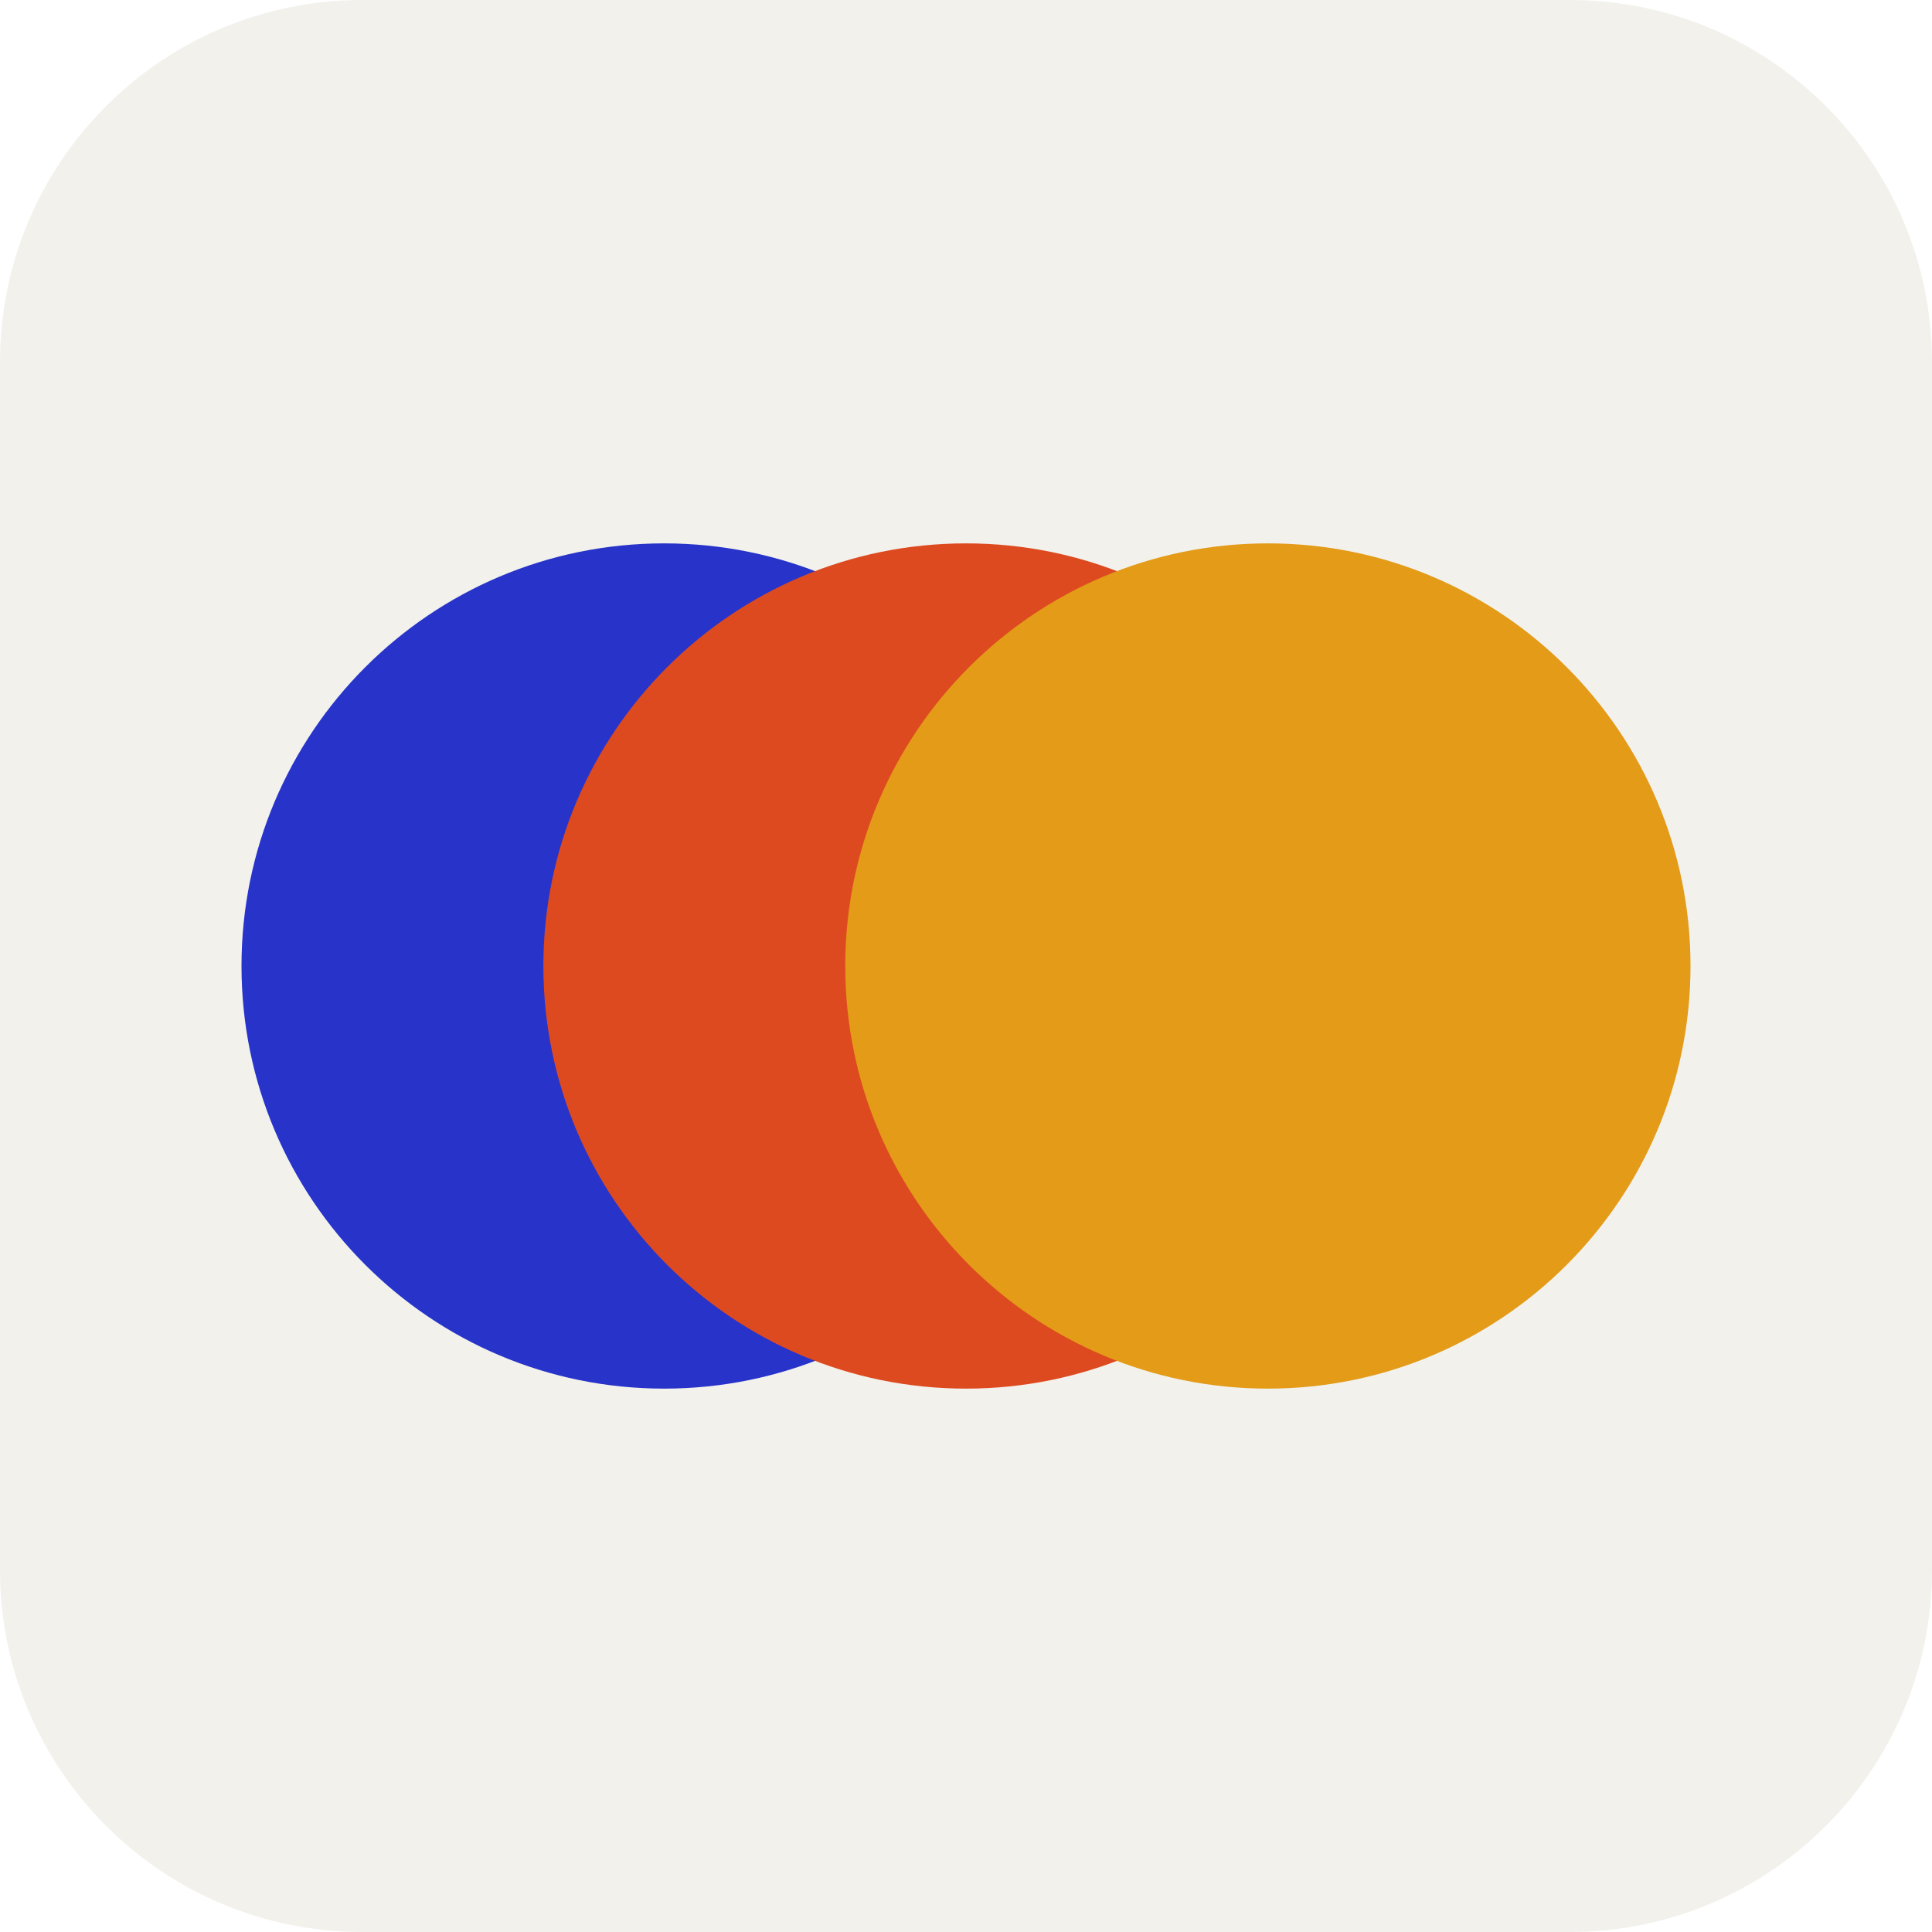
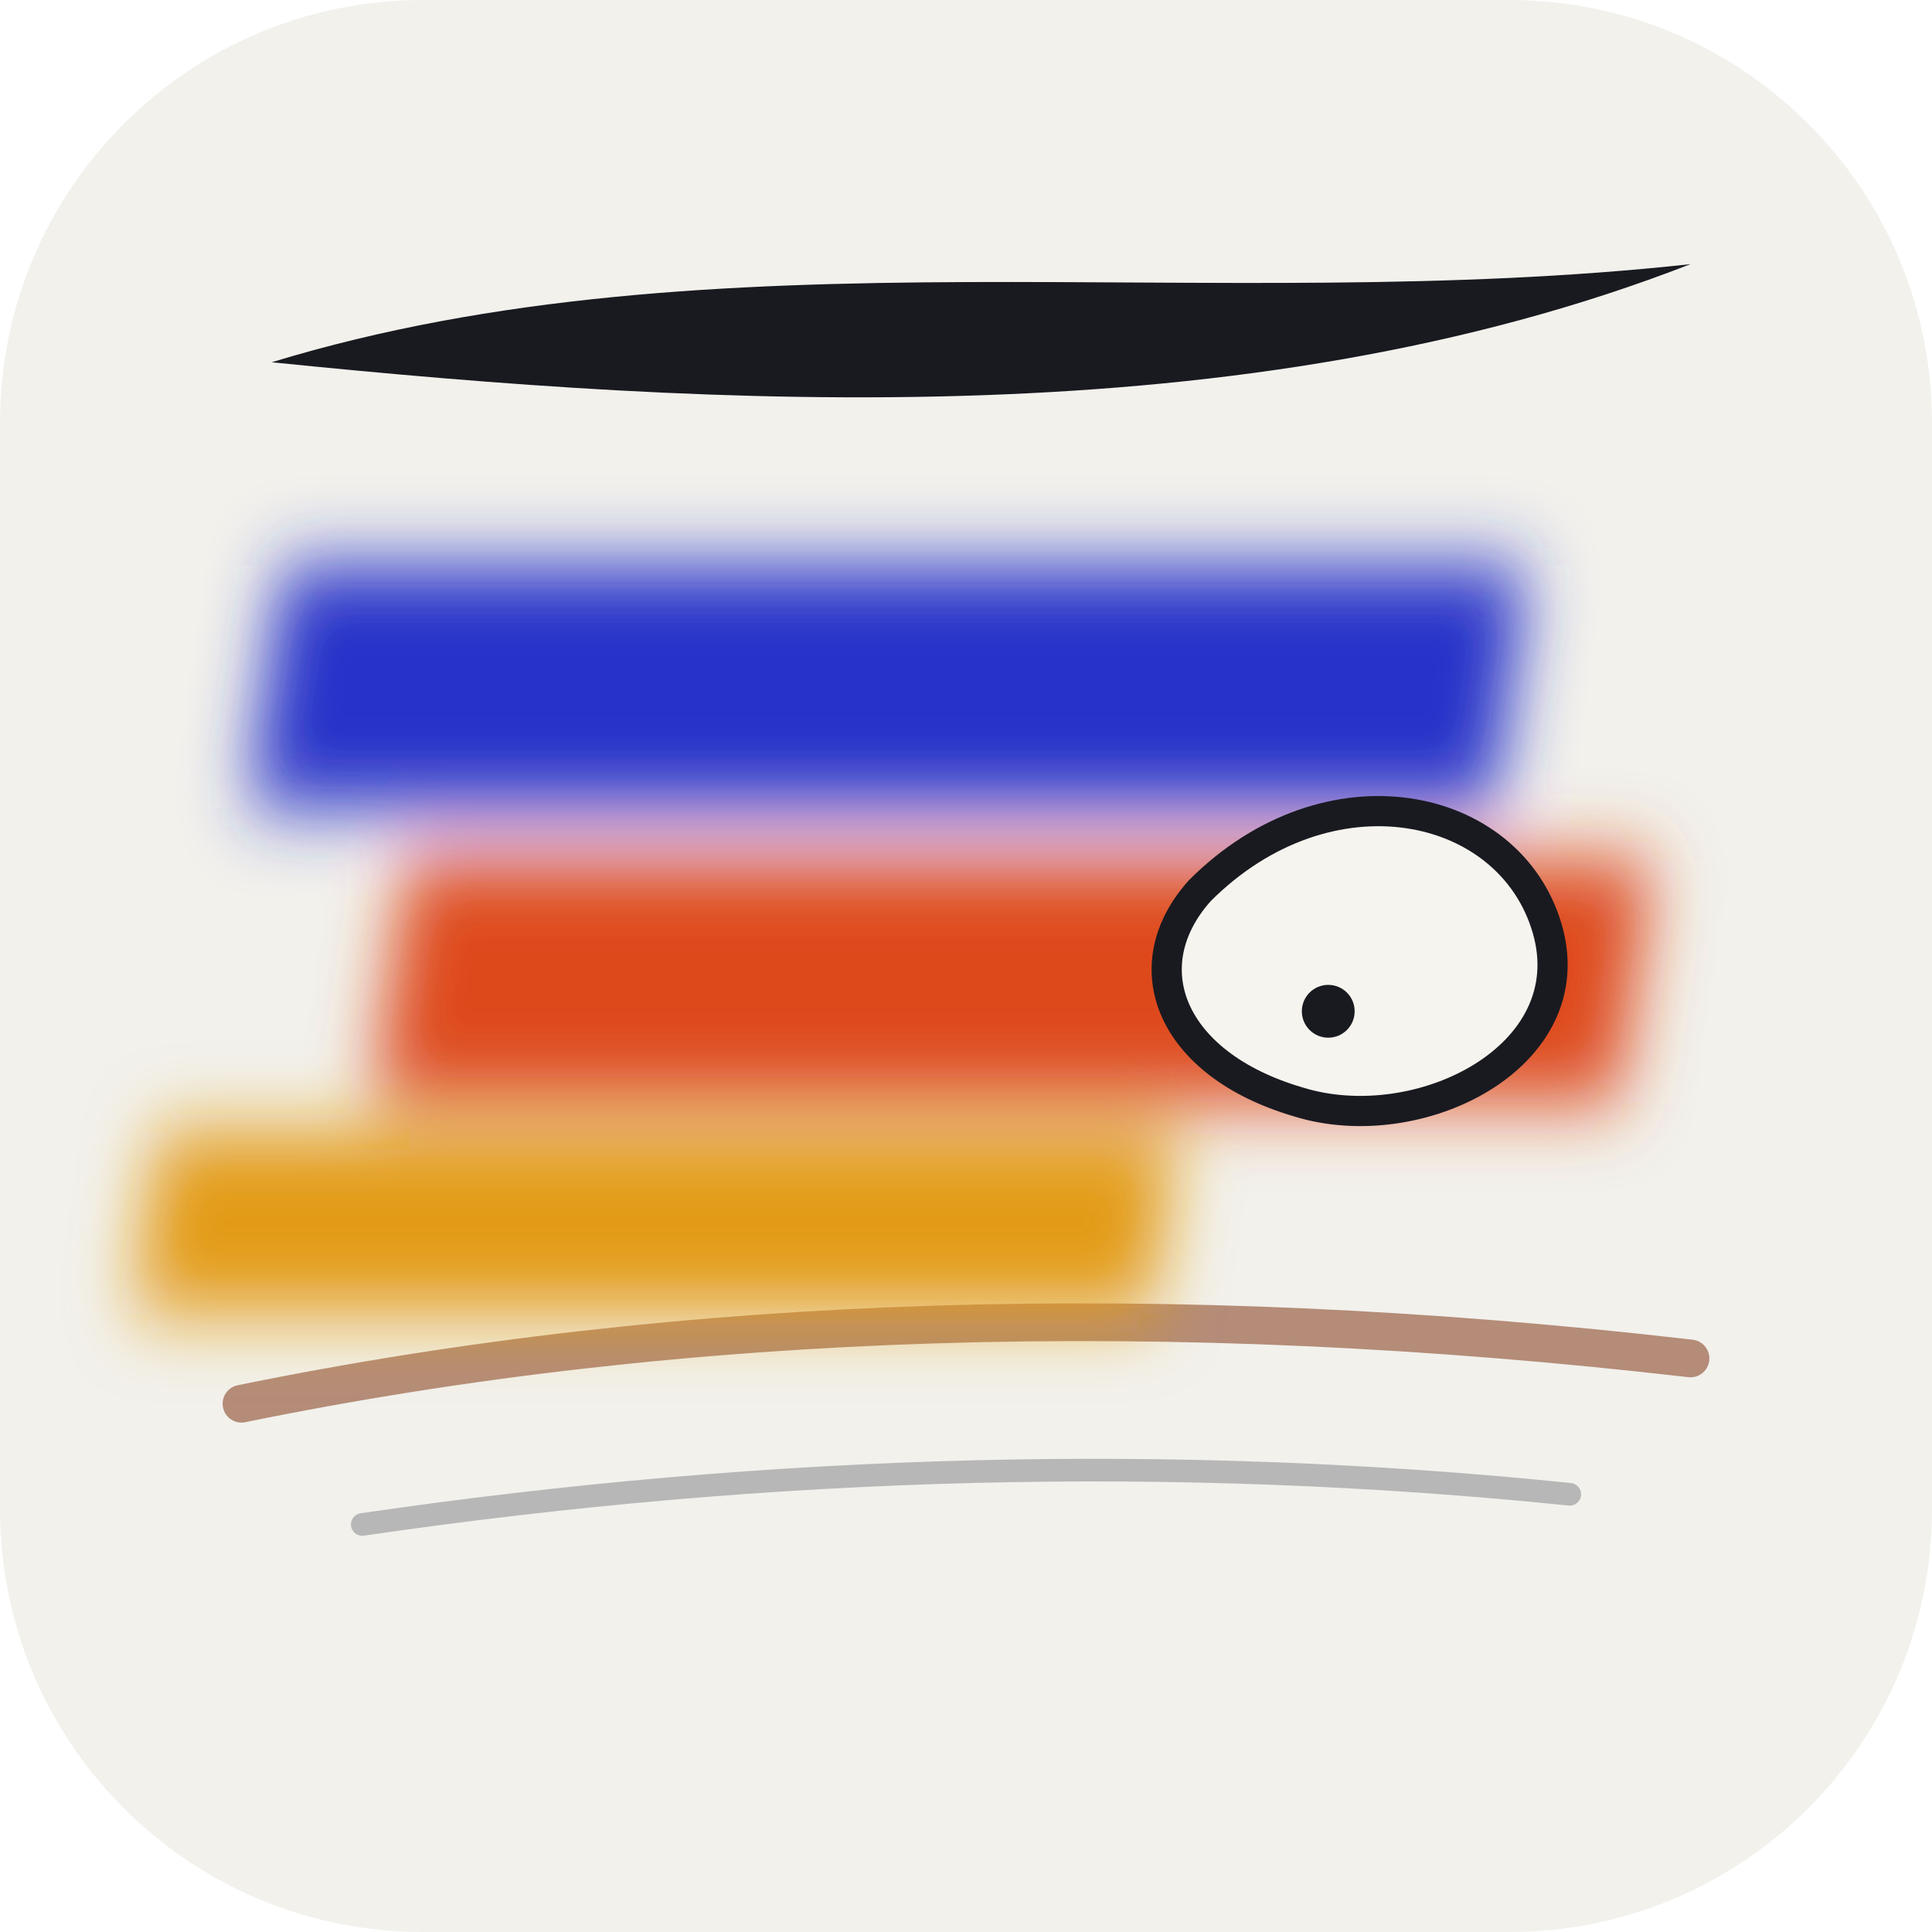
<svg xmlns="http://www.w3.org/2000/svg" viewBox="0 0 512 512">
-   <rect width="512" height="512" rx="96" fill="#F2F1EC" />
-   <circle cx="176" cy="256" r="112" fill="#2733C9" />
-   <circle cx="256" cy="256" r="112" fill="#DE4A1F" />
-   <circle cx="336" cy="256" r="112" fill="#E39B18" />
+   <defs>
+     <filter id="smear" x="-20%" y="-20%" width="140%" height="140%">
+       <feGaussianBlur stdDeviation="10" />
+     </filter>
+   </defs>
+   <rect width="512" height="512" rx="112" fill="#F2F1EC" />
+   <path d="M64 372 Q240 336 448 360" stroke="#8A4A2B" stroke-width="10" fill="none" opacity=".6" stroke-linecap="round" />
+   <path d="M96 404 Q260 380 416 396" stroke="#4A4B54" stroke-width="6" fill="none" opacity=".35" stroke-linecap="round" />
+   <g filter="url(#smear)" transform="skewX(-8)">
+     <rect x="96" y="150" width="330" height="64" fill="#2733C9" />
+     <rect x="140" y="228" width="330" height="64" fill="#DE4A1F" />
+     <rect x="84" y="300" width="270" height="48" fill="#E39B18" />
+   </g>
+   <path d="M72 96 C190 60 320 84 448 70 C330 116 190 108 72 96 Z" fill="#191A20" />
+   <path d="M318 236 c34 -34 82 -24 92 10 c10 34 -34 56 -66 46 c-34 -10 -44 -36 -26 -56 z" fill="#F6F4EE" stroke="#191A20" stroke-width="8" />
+   <circle cx="352" cy="268" r="7" fill="#191A20" />
</svg>
